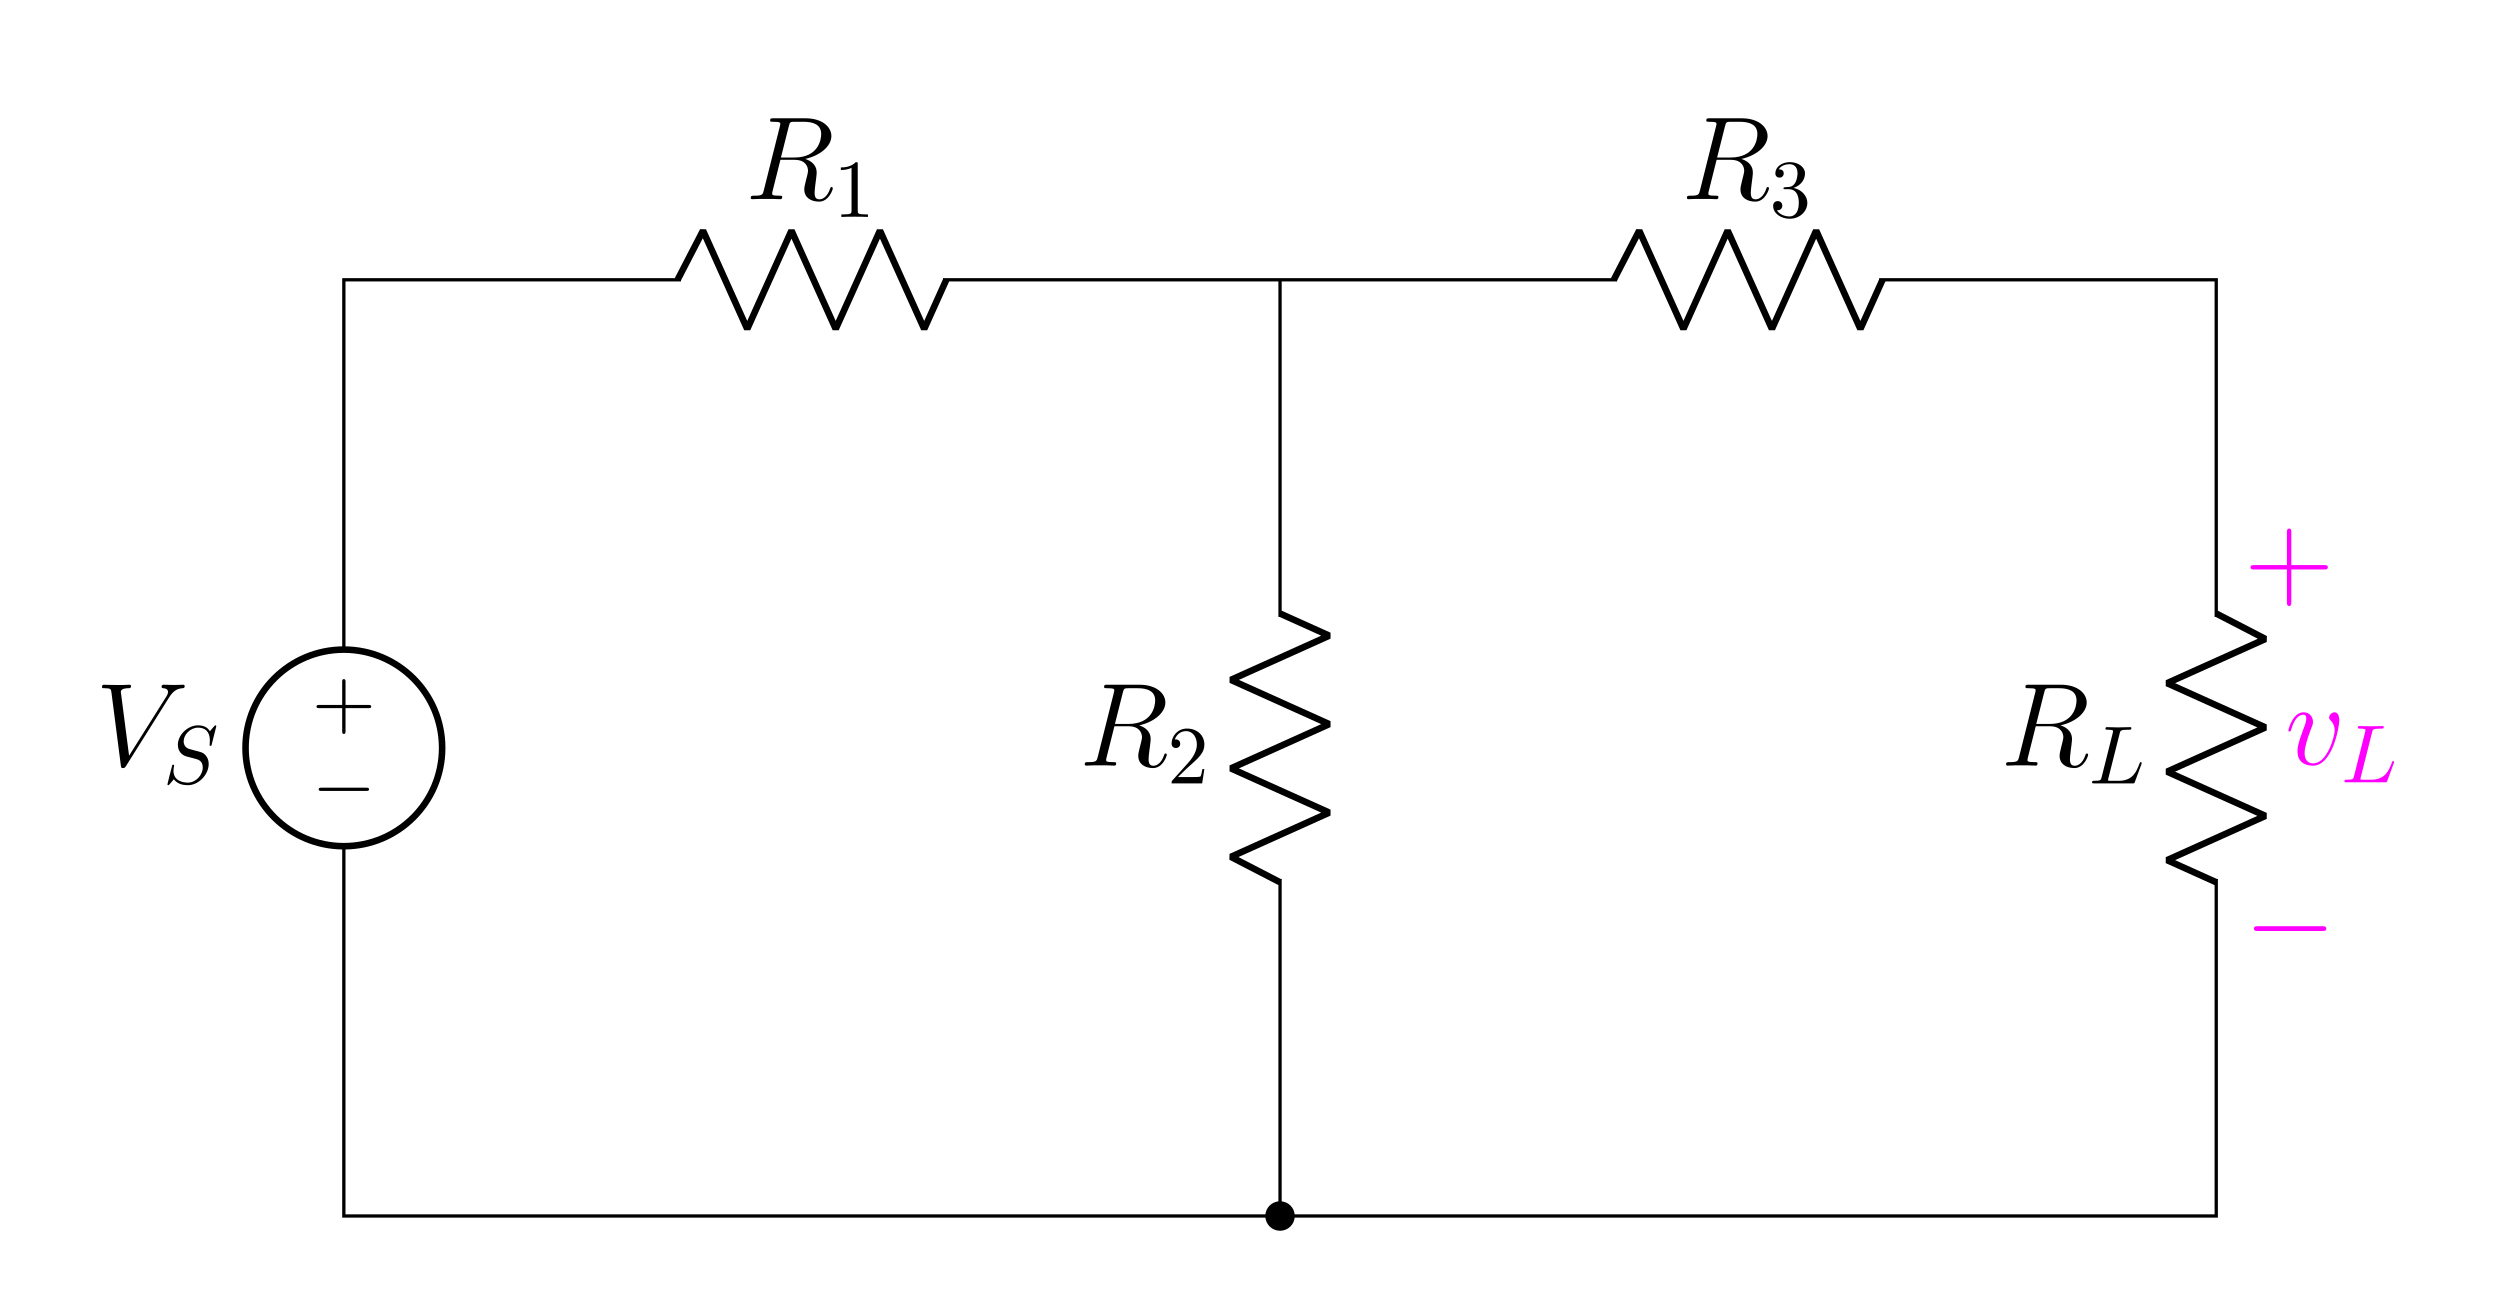
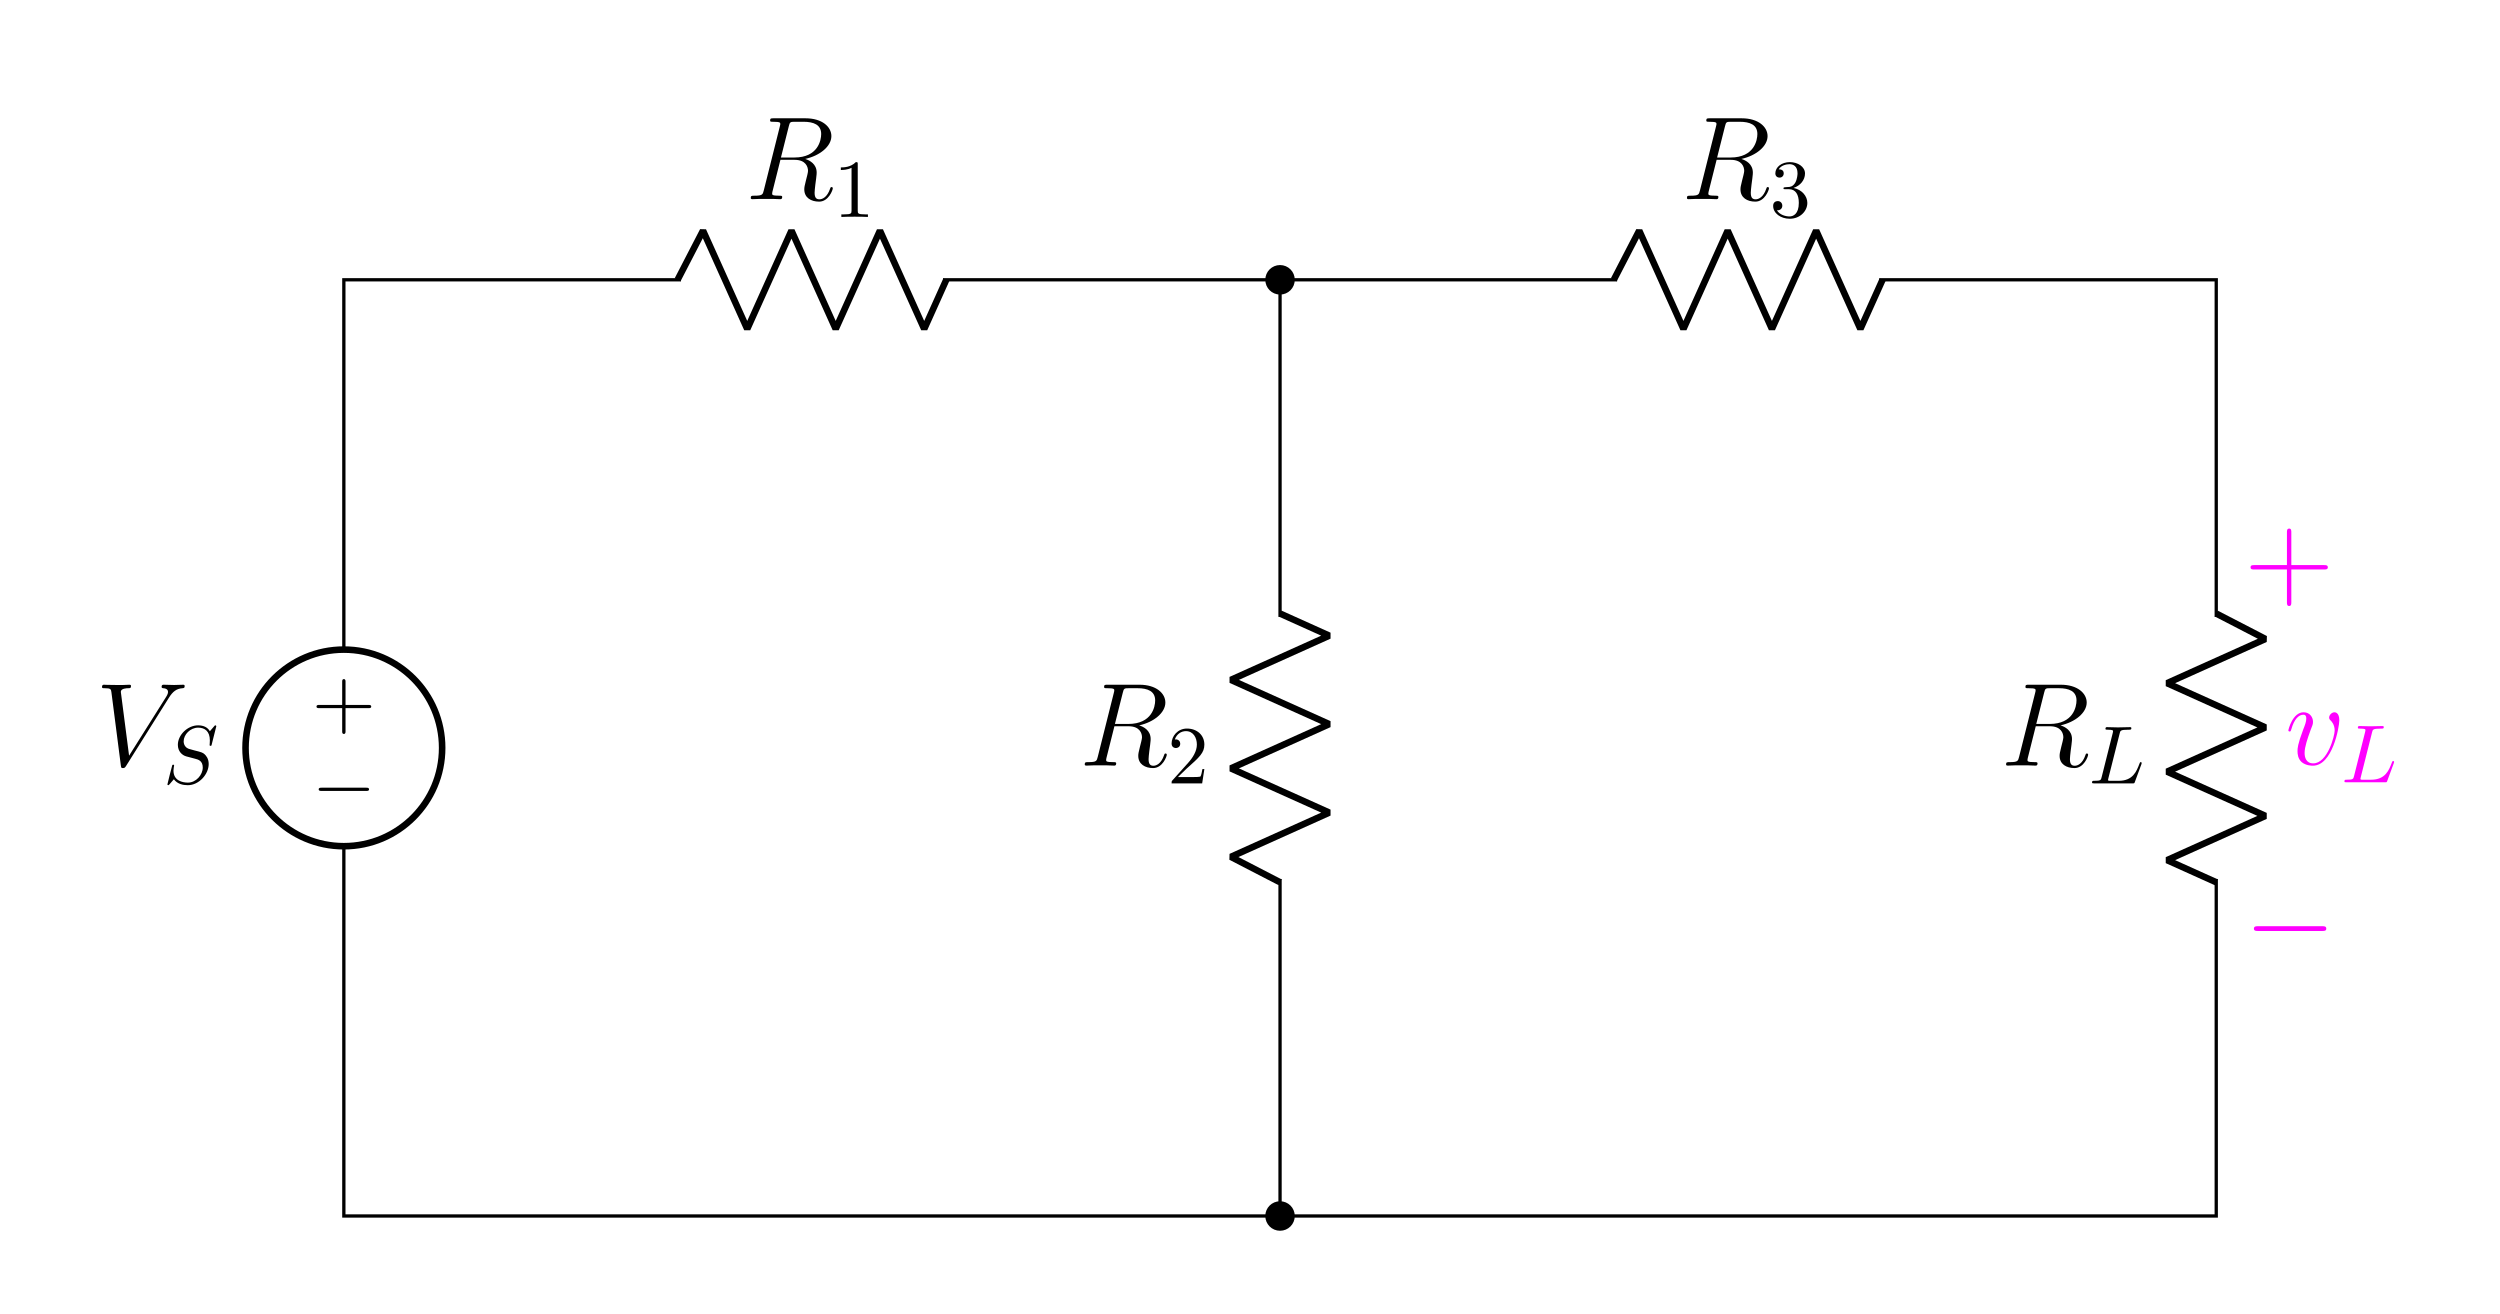
<svg xmlns="http://www.w3.org/2000/svg" xmlns:xlink="http://www.w3.org/1999/xlink" width="302.785pt" height="159.024pt" viewBox="0 0 302.785 159.024" version="1.1">
  <defs>
    <g>
      <symbol overflow="visible" id="glyph0-0">
        <path style="stroke:none;" d="" />
      </symbol>
      <symbol overflow="visible" id="glyph0-1">
        <path style="stroke:none;" d="M -4.078 2.297 L -6.859 2.297 C -7 2.297 -7.188 2.297 -7.188 2.5 C -7.188 2.688 -7 2.688 -6.859 2.688 L -4.078 2.688 L -4.078 5.484 C -4.078 5.625 -4.078 5.812 -3.875 5.812 C -3.672 5.812 -3.672 5.625 -3.672 5.484 L -3.672 2.688 L -0.891 2.688 C -0.75 2.688 -0.562 2.688 -0.562 2.5 C -0.562 2.297 -0.75 2.297 -0.891 2.297 L -3.672 2.297 L -3.672 -0.5 C -3.672 -0.641 -3.672 -0.828 -3.875 -0.828 C -4.078 -0.828 -4.078 -0.641 -4.078 -0.5 Z M -4.078 2.297 " />
      </symbol>
      <symbol overflow="visible" id="glyph1-0">
        <path style="stroke:none;" d="" />
      </symbol>
      <symbol overflow="visible" id="glyph1-1">
        <path style="stroke:none;" d="M -6.562 2.297 C -6.734 2.297 -6.922 2.297 -6.922 2.5 C -6.922 2.688 -6.734 2.688 -6.562 2.688 L -1.172 2.688 C -1 2.688 -0.828 2.688 -0.828 2.5 C -0.828 2.297 -1 2.297 -1.172 2.297 Z M -6.562 2.297 " />
      </symbol>
      <symbol overflow="visible" id="glyph2-0">
        <path style="stroke:none;" d="" />
      </symbol>
      <symbol overflow="visible" id="glyph2-1">
        <path style="stroke:none;" d="M 8.875 -8.203 C 9.359 -8.984 9.812 -9.328 10.547 -9.375 C 10.688 -9.391 10.797 -9.391 10.797 -9.656 C 10.797 -9.703 10.766 -9.797 10.641 -9.797 C 10.391 -9.797 9.766 -9.766 9.516 -9.766 C 9.094 -9.766 8.656 -9.797 8.266 -9.797 C 8.141 -9.797 8 -9.797 8 -9.531 C 8 -9.391 8.141 -9.375 8.188 -9.375 C 8.719 -9.344 8.781 -9.078 8.781 -8.906 C 8.781 -8.688 8.578 -8.359 8.562 -8.344 L 4.062 -1.203 L 3.062 -8.938 C 3.062 -9.359 3.797 -9.375 3.953 -9.375 C 4.172 -9.375 4.297 -9.375 4.297 -9.656 C 4.297 -9.797 4.141 -9.797 4.109 -9.797 C 3.859 -9.797 3.578 -9.766 3.328 -9.766 L 2.531 -9.766 C 1.484 -9.766 1.047 -9.797 1.031 -9.797 C 0.953 -9.797 0.781 -9.797 0.781 -9.531 C 0.781 -9.375 0.875 -9.375 1.109 -9.375 C 1.844 -9.375 1.875 -9.25 1.922 -8.891 L 3.062 -0.047 C 3.109 0.266 3.109 0.297 3.312 0.297 C 3.484 0.297 3.562 0.266 3.703 0.031 Z M 8.875 -8.203 " />
      </symbol>
      <symbol overflow="visible" id="glyph2-2">
        <path style="stroke:none;" d="M 5.281 -8.828 C 5.406 -9.359 5.469 -9.375 6.031 -9.375 L 7.062 -9.375 C 8.297 -9.375 9.203 -9.016 9.203 -7.891 C 9.203 -7.156 8.828 -5.047 5.953 -5.047 L 4.328 -5.047 Z M 7.266 -4.875 C 9.047 -5.266 10.438 -6.406 10.438 -7.641 C 10.438 -8.766 9.312 -9.797 7.312 -9.797 L 3.422 -9.797 C 3.141 -9.797 3.016 -9.797 3.016 -9.531 C 3.016 -9.375 3.109 -9.375 3.391 -9.375 C 4.25 -9.375 4.25 -9.266 4.25 -9.109 C 4.25 -9.078 4.25 -9 4.188 -8.781 L 2.25 -1.062 C 2.125 -0.562 2.094 -0.422 1.109 -0.422 C 0.781 -0.422 0.672 -0.422 0.672 -0.141 C 0.672 0 0.828 0 0.875 0 C 1.141 0 1.438 -0.031 1.703 -0.031 L 3.406 -0.031 C 3.656 -0.031 3.953 0 4.219 0 C 4.328 0 4.484 0 4.484 -0.266 C 4.484 -0.422 4.359 -0.422 4.141 -0.422 C 3.266 -0.422 3.266 -0.531 3.266 -0.672 C 3.266 -0.688 3.266 -0.781 3.297 -0.906 L 4.266 -4.766 L 5.984 -4.766 C 7.344 -4.766 7.609 -3.906 7.609 -3.422 C 7.609 -3.219 7.453 -2.656 7.359 -2.281 C 7.203 -1.625 7.156 -1.469 7.156 -1.188 C 7.156 -0.172 7.984 0.297 8.953 0.297 C 10.109 0.297 10.609 -1.125 10.609 -1.312 C 10.609 -1.422 10.547 -1.469 10.453 -1.469 C 10.344 -1.469 10.312 -1.375 10.281 -1.266 C 9.938 -0.25 9.359 0.016 9 0.016 C 8.641 0.016 8.406 -0.141 8.406 -0.781 C 8.406 -1.141 8.578 -2.438 8.594 -2.516 C 8.656 -3.047 8.656 -3.094 8.656 -3.219 C 8.656 -4.266 7.812 -4.703 7.266 -4.875 Z M 7.266 -4.875 " />
      </symbol>
      <symbol overflow="visible" id="glyph2-3">
        <path style="stroke:none;" d="M 6.562 -5.359 C 6.562 -6.266 6.094 -6.328 5.984 -6.328 C 5.641 -6.328 5.328 -5.984 5.328 -5.688 C 5.328 -5.516 5.422 -5.422 5.484 -5.359 C 5.625 -5.234 6 -4.844 6 -4.109 C 6 -3.5 5.141 -0.141 3.406 -0.141 C 2.531 -0.141 2.359 -0.875 2.359 -1.406 C 2.359 -2.125 2.703 -3.125 3.078 -4.156 C 3.312 -4.75 3.375 -4.891 3.375 -5.172 C 3.375 -5.781 2.938 -6.328 2.234 -6.328 C 0.922 -6.328 0.391 -4.25 0.391 -4.125 C 0.391 -4.078 0.438 -4 0.547 -4 C 0.672 -4 0.688 -4.062 0.75 -4.266 C 1.094 -5.5 1.656 -6.031 2.188 -6.031 C 2.328 -6.031 2.562 -6.031 2.562 -5.562 C 2.562 -5.188 2.406 -4.781 2.188 -4.234 C 1.5 -2.391 1.5 -1.953 1.5 -1.609 C 1.5 -1.297 1.547 -0.703 2 -0.297 C 2.516 0.141 3.234 0.141 3.359 0.141 C 5.734 0.141 6.562 -4.547 6.562 -5.359 Z M 6.562 -5.359 " />
      </symbol>
      <symbol overflow="visible" id="glyph3-0">
        <path style="stroke:none;" d="" />
      </symbol>
      <symbol overflow="visible" id="glyph3-1">
        <path style="stroke:none;" d="M 6.438 -6.922 C 6.438 -6.953 6.406 -7.031 6.312 -7.031 C 6.266 -7.031 6.266 -7.016 6.141 -6.875 L 5.656 -6.312 C 5.406 -6.781 4.891 -7.031 4.234 -7.031 C 2.969 -7.031 1.781 -5.875 1.781 -4.672 C 1.781 -3.875 2.297 -3.406 2.812 -3.266 L 3.875 -2.984 C 4.25 -2.891 4.797 -2.734 4.797 -1.922 C 4.797 -1.031 3.984 -0.094 3 -0.094 C 2.359 -0.094 1.25 -0.312 1.25 -1.547 C 1.25 -1.781 1.312 -2.031 1.312 -2.078 C 1.328 -2.125 1.328 -2.141 1.328 -2.156 C 1.328 -2.25 1.266 -2.266 1.219 -2.266 C 1.172 -2.266 1.141 -2.25 1.109 -2.219 C 1.078 -2.188 0.516 0.094 0.516 0.125 C 0.516 0.172 0.562 0.219 0.625 0.219 C 0.672 0.219 0.688 0.203 0.812 0.062 L 1.297 -0.5 C 1.719 0.078 2.406 0.219 2.984 0.219 C 4.344 0.219 5.516 -1.109 5.516 -2.344 C 5.516 -3.031 5.172 -3.375 5.031 -3.516 C 4.797 -3.734 4.641 -3.781 3.766 -4 C 3.531 -4.062 3.188 -4.172 3.094 -4.188 C 2.828 -4.281 2.484 -4.562 2.484 -5.094 C 2.484 -5.906 3.281 -6.75 4.234 -6.75 C 5.047 -6.75 5.656 -6.312 5.656 -5.203 C 5.656 -4.891 5.625 -4.703 5.625 -4.641 C 5.625 -4.641 5.625 -4.547 5.734 -4.547 C 5.844 -4.547 5.859 -4.578 5.891 -4.75 Z M 6.438 -6.922 " />
      </symbol>
      <symbol overflow="visible" id="glyph3-2">
        <path style="stroke:none;" d="M 3.734 -6.031 C 3.812 -6.391 3.844 -6.5 4.781 -6.5 C 5.078 -6.5 5.156 -6.5 5.156 -6.688 C 5.156 -6.812 5.047 -6.812 5 -6.812 C 4.672 -6.812 3.859 -6.781 3.531 -6.781 C 3.234 -6.781 2.5 -6.812 2.203 -6.812 C 2.141 -6.812 2.016 -6.812 2.016 -6.609 C 2.016 -6.5 2.109 -6.5 2.297 -6.5 C 2.312 -6.5 2.5 -6.5 2.672 -6.484 C 2.844 -6.453 2.938 -6.453 2.938 -6.312 C 2.938 -6.281 2.938 -6.25 2.906 -6.125 L 1.562 -0.781 C 1.469 -0.391 1.453 -0.312 0.656 -0.312 C 0.484 -0.312 0.391 -0.312 0.391 -0.109 C 0.391 0 0.484 0 0.656 0 L 5.281 0 C 5.516 0 5.516 0 5.578 -0.172 L 6.375 -2.328 C 6.406 -2.438 6.406 -2.453 6.406 -2.469 C 6.406 -2.5 6.375 -2.578 6.297 -2.578 C 6.203 -2.578 6.188 -2.516 6.125 -2.359 C 5.781 -1.453 5.344 -0.312 3.625 -0.312 L 2.688 -0.312 C 2.547 -0.312 2.516 -0.312 2.469 -0.312 C 2.359 -0.328 2.328 -0.344 2.328 -0.422 C 2.328 -0.453 2.328 -0.469 2.375 -0.641 Z M 3.734 -6.031 " />
      </symbol>
      <symbol overflow="visible" id="glyph4-0">
        <path style="stroke:none;" d="" />
      </symbol>
      <symbol overflow="visible" id="glyph4-1">
        <path style="stroke:none;" d="M 2.938 -6.375 C 2.938 -6.625 2.938 -6.641 2.703 -6.641 C 2.078 -6 1.203 -6 0.891 -6 L 0.891 -5.688 C 1.094 -5.688 1.672 -5.688 2.188 -5.953 L 2.188 -0.781 C 2.188 -0.422 2.156 -0.312 1.266 -0.312 L 0.953 -0.312 L 0.953 0 C 1.297 -0.031 2.156 -0.031 2.562 -0.031 C 2.953 -0.031 3.828 -0.031 4.172 0 L 4.172 -0.312 L 3.859 -0.312 C 2.953 -0.312 2.938 -0.422 2.938 -0.781 Z M 2.938 -6.375 " />
      </symbol>
      <symbol overflow="visible" id="glyph4-2">
        <path style="stroke:none;" d="M 2.891 -3.516 C 3.703 -3.781 4.281 -4.469 4.281 -5.266 C 4.281 -6.078 3.406 -6.641 2.453 -6.641 C 1.453 -6.641 0.688 -6.047 0.688 -5.281 C 0.688 -4.953 0.906 -4.766 1.203 -4.766 C 1.5 -4.766 1.703 -4.984 1.703 -5.281 C 1.703 -5.766 1.234 -5.766 1.094 -5.766 C 1.391 -6.266 2.047 -6.391 2.406 -6.391 C 2.828 -6.391 3.375 -6.172 3.375 -5.281 C 3.375 -5.156 3.344 -4.578 3.094 -4.141 C 2.797 -3.656 2.453 -3.625 2.203 -3.625 C 2.125 -3.609 1.891 -3.594 1.812 -3.594 C 1.734 -3.578 1.672 -3.562 1.672 -3.469 C 1.672 -3.359 1.734 -3.359 1.906 -3.359 L 2.344 -3.359 C 3.156 -3.359 3.531 -2.688 3.531 -1.703 C 3.531 -0.344 2.844 -0.062 2.406 -0.062 C 1.969 -0.062 1.219 -0.234 0.875 -0.812 C 1.219 -0.766 1.531 -0.984 1.531 -1.359 C 1.531 -1.719 1.266 -1.922 0.984 -1.922 C 0.734 -1.922 0.422 -1.781 0.422 -1.344 C 0.422 -0.438 1.344 0.219 2.438 0.219 C 3.656 0.219 4.562 -0.688 4.562 -1.703 C 4.562 -2.516 3.922 -3.297 2.891 -3.516 Z M 2.891 -3.516 " />
      </symbol>
      <symbol overflow="visible" id="glyph4-3">
        <path style="stroke:none;" d="M 1.266 -0.766 L 2.328 -1.797 C 3.875 -3.172 4.469 -3.703 4.469 -4.703 C 4.469 -5.844 3.578 -6.641 2.359 -6.641 C 1.234 -6.641 0.5 -5.719 0.5 -4.828 C 0.5 -4.281 1 -4.281 1.031 -4.281 C 1.203 -4.281 1.547 -4.391 1.547 -4.812 C 1.547 -5.062 1.359 -5.328 1.016 -5.328 C 0.938 -5.328 0.922 -5.328 0.891 -5.312 C 1.109 -5.969 1.656 -6.328 2.234 -6.328 C 3.141 -6.328 3.562 -5.516 3.562 -4.703 C 3.562 -3.906 3.078 -3.125 2.516 -2.5 L 0.609 -0.375 C 0.5 -0.266 0.5 -0.234 0.5 0 L 4.203 0 L 4.469 -1.734 L 4.234 -1.734 C 4.172 -1.438 4.109 -1 4 -0.844 C 3.938 -0.766 3.281 -0.766 3.062 -0.766 Z M 1.266 -0.766 " />
      </symbol>
      <symbol overflow="visible" id="glyph5-0">
        <path style="stroke:none;" d="" />
      </symbol>
      <symbol overflow="visible" id="glyph5-1">
        <path style="stroke:none;" d="M 5.719 -3.312 L 9.688 -3.312 C 9.891 -3.312 10.141 -3.312 10.141 -3.578 C 10.141 -3.844 9.891 -3.844 9.688 -3.844 L 5.719 -3.844 L 5.719 -7.797 C 5.719 -8 5.719 -8.266 5.469 -8.266 C 5.188 -8.266 5.188 -8.016 5.188 -7.797 L 5.188 -3.844 L 1.234 -3.844 C 1.031 -3.844 0.781 -3.844 0.781 -3.578 C 0.781 -3.312 1.016 -3.312 1.234 -3.312 L 5.188 -3.312 L 5.188 0.641 C 5.188 0.844 5.188 1.109 5.453 1.109 C 5.719 1.109 5.719 0.859 5.719 0.641 Z M 5.719 -3.312 " />
      </symbol>
      <symbol overflow="visible" id="glyph6-0">
        <path style="stroke:none;" d="" />
      </symbol>
      <symbol overflow="visible" id="glyph6-1">
        <path style="stroke:none;" d="M 9.453 -3.297 C 9.703 -3.297 9.953 -3.297 9.953 -3.578 C 9.953 -3.875 9.703 -3.875 9.453 -3.875 L 1.688 -3.875 C 1.453 -3.875 1.188 -3.875 1.188 -3.578 C 1.188 -3.297 1.453 -3.297 1.688 -3.297 Z M 9.453 -3.297 " />
      </symbol>
    </g>
  </defs>
  <g id="surface1">
    <path style="fill:none;stroke-width:0.399;stroke-linecap:butt;stroke-linejoin:miter;stroke:rgb(0%,0%,0%);stroke-opacity:1;stroke-miterlimit:10;" d="M -0.001 0.002 L -0.2 0.002 M -0.001 0.002 L -56.692 0.002 M -56.692 0.002 L -113.387 0.002 M -113.188 0.002 L -113.387 0.002 L -113.387 0.201 M -113.387 0.002 L -113.387 44.787 M -113.387 68.599 L -113.387 113.388 M -113.387 113.189 L -113.387 113.388 L -113.188 113.388 M -113.387 113.388 L -72.567 113.388 M -40.821 113.388 L -0.001 113.388 M -0.2 113.388 L 0.198 113.388 M -0.001 113.388 L 40.82 113.388 M 72.57 113.388 L 113.386 113.388 M 113.187 113.388 L 113.386 113.388 L 113.386 113.189 M 113.386 113.388 L 113.386 72.568 M 113.386 40.818 L 113.386 0.002 M 113.386 0.201 L 113.386 0.002 L 113.187 0.002 M 113.386 0.002 L 56.695 0.002 M 56.695 0.002 L -0.001 0.002 M 0.198 0.002 L -0.001 0.002 L -0.001 0.201 M -0.001 0.002 L -0.001 40.818 M -0.001 72.568 L -0.001 113.388 M -0.001 113.189 L -0.001 113.388 " transform="matrix(1,0,0,-1,155.032,147.275)" />
    <path style="fill:none;stroke-width:0.797;stroke-linecap:butt;stroke-linejoin:miter;stroke:rgb(0%,0%,0%);stroke-opacity:1;stroke-miterlimit:10;" d="M -125.294 56.693 C -125.294 50.119 -119.962 44.787 -113.387 44.787 C -106.813 44.787 -101.481 50.119 -101.481 56.693 C -101.481 63.267 -106.813 68.599 -113.387 68.599 C -119.962 68.599 -125.294 63.267 -125.294 56.693 Z M -125.294 56.693 " transform="matrix(1,0,0,-1,155.032,147.275)" />
    <g style="fill:rgb(0%,0%,0%);fill-opacity:1;">
      <use xlink:href="#glyph0-1" x="45.521" y="83.078" />
    </g>
    <g style="fill:rgb(0%,0%,0%);fill-opacity:1;">
      <use xlink:href="#glyph1-1" x="45.521" y="93.104" />
    </g>
    <g style="fill:rgb(0%,0%,0%);fill-opacity:1;">
      <use xlink:href="#glyph2-1" x="11.571" y="92.727" />
    </g>
    <g style="fill:rgb(0%,0%,0%);fill-opacity:1;">
      <use xlink:href="#glyph3-1" x="19.76" y="94.879" />
    </g>
    <path style="fill:none;stroke-width:0.797;stroke-linecap:butt;stroke-linejoin:bevel;stroke:rgb(0%,0%,0%);stroke-opacity:1;stroke-miterlimit:10;" d="M -72.966 113.388 L -69.887 119.341 L -64.532 107.435 L -59.173 119.341 L -53.817 107.435 L -48.458 119.341 L -43.098 107.435 L -40.423 113.388 " transform="matrix(1,0,0,-1,155.032,147.275)" />
    <g style="fill:rgb(0%,0%,0%);fill-opacity:1;">
      <use xlink:href="#glyph2-2" x="90.254" y="24.124" />
    </g>
    <g style="fill:rgb(0%,0%,0%);fill-opacity:1;">
      <use xlink:href="#glyph4-1" x="100.946" y="26.276" />
    </g>
    <path style="fill:none;stroke-width:0.797;stroke-linecap:butt;stroke-linejoin:bevel;stroke:rgb(0%,0%,0%);stroke-opacity:1;stroke-miterlimit:10;" d="M 40.421 113.388 L 43.499 119.341 L 48.855 107.435 L 54.214 119.341 L 59.573 107.435 L 64.929 119.341 L 70.288 107.435 L 72.968 113.388 " transform="matrix(1,0,0,-1,155.032,147.275)" />
    <g style="fill:rgb(0%,0%,0%);fill-opacity:1;">
      <use xlink:href="#glyph2-2" x="203.639" y="24.124" />
    </g>
    <g style="fill:rgb(0%,0%,0%);fill-opacity:1;">
      <use xlink:href="#glyph4-2" x="214.331" y="26.276" />
    </g>
    <path style="fill:none;stroke-width:0.797;stroke-linecap:butt;stroke-linejoin:bevel;stroke:rgb(0%,0%,0%);stroke-opacity:1;stroke-miterlimit:10;" d="M 113.386 72.966 L 119.339 69.888 L 107.433 64.533 L 119.339 59.173 L 107.433 53.814 L 119.339 48.459 L 107.433 43.099 L 113.386 40.42 " transform="matrix(1,0,0,-1,155.032,147.275)" />
    <g style="fill:rgb(0%,0%,0%);fill-opacity:1;">
      <use xlink:href="#glyph2-2" x="242.291" y="92.727" />
    </g>
    <g style="fill:rgb(0%,0%,0%);fill-opacity:1;">
      <use xlink:href="#glyph3-2" x="252.983" y="94.879" />
    </g>
    <path style="fill:none;stroke-width:0.797;stroke-linecap:butt;stroke-linejoin:bevel;stroke:rgb(0%,0%,0%);stroke-opacity:1;stroke-miterlimit:10;" d="M -0.001 40.42 L -5.954 43.498 L 5.952 48.857 L -5.954 54.212 L 5.952 59.572 L -5.954 64.931 L 5.952 70.287 L -0.001 72.966 " transform="matrix(1,0,0,-1,155.032,147.275)" />
    <path style="fill-rule:nonzero;fill:rgb(0%,0%,0%);fill-opacity:1;stroke-width:0.399;stroke-linecap:butt;stroke-linejoin:miter;stroke:rgb(0%,0%,0%);stroke-opacity:1;stroke-miterlimit:10;" d="M 1.585 0.002 C 1.585 0.877 0.878 1.587 -0.001 1.587 C -0.876 1.587 -1.587 0.877 -1.587 0.002 C -1.587 -0.877 -0.876 -1.588 -0.001 -1.588 C 0.878 -1.588 1.585 -0.877 1.585 0.002 Z M 1.585 0.002 " transform="matrix(1,0,0,-1,155.032,147.275)" />
+     <path style="fill-rule:nonzero;fill:rgb(0%,0%,0%);fill-opacity:1;stroke-width:0.399;stroke-linecap:butt;stroke-linejoin:miter;stroke:rgb(0%,0%,0%);stroke-opacity:1;stroke-miterlimit:10;" d="M 1.585 113.388 C 1.585 114.263 0.878 114.974 -0.001 114.974 C -0.876 114.974 -1.587 114.263 -1.587 113.388 C -1.587 112.509 -0.876 111.798 -0.001 111.798 C 0.878 111.798 1.585 112.509 1.585 113.388 Z M 1.585 113.388 " transform="matrix(1,0,0,-1,155.032,147.275)" />
    <g style="fill:rgb(0%,0%,0%);fill-opacity:1;">
      <use xlink:href="#glyph2-2" x="130.704" y="92.727" />
    </g>
    <g style="fill:rgb(0%,0%,0%);fill-opacity:1;">
      <use xlink:href="#glyph4-3" x="141.396" y="94.879" />
    </g>
    <g style="fill:rgb(100%,0%,100%);fill-opacity:1;">
      <use xlink:href="#glyph5-1" x="271.792" y="72.285" />
    </g>
    <g style="fill:rgb(100%,0%,100%);fill-opacity:1;">
      <use xlink:href="#glyph6-1" x="271.792" y="116.052" />
    </g>
    <g style="fill:rgb(100%,0%,100%);fill-opacity:1;">
      <use xlink:href="#glyph2-3" x="276.761" y="92.595" />
    </g>
    <g style="fill:rgb(100%,0%,100%);fill-opacity:1;">
      <use xlink:href="#glyph3-2" x="283.552" y="94.746" />
    </g>
  </g>
</svg>
